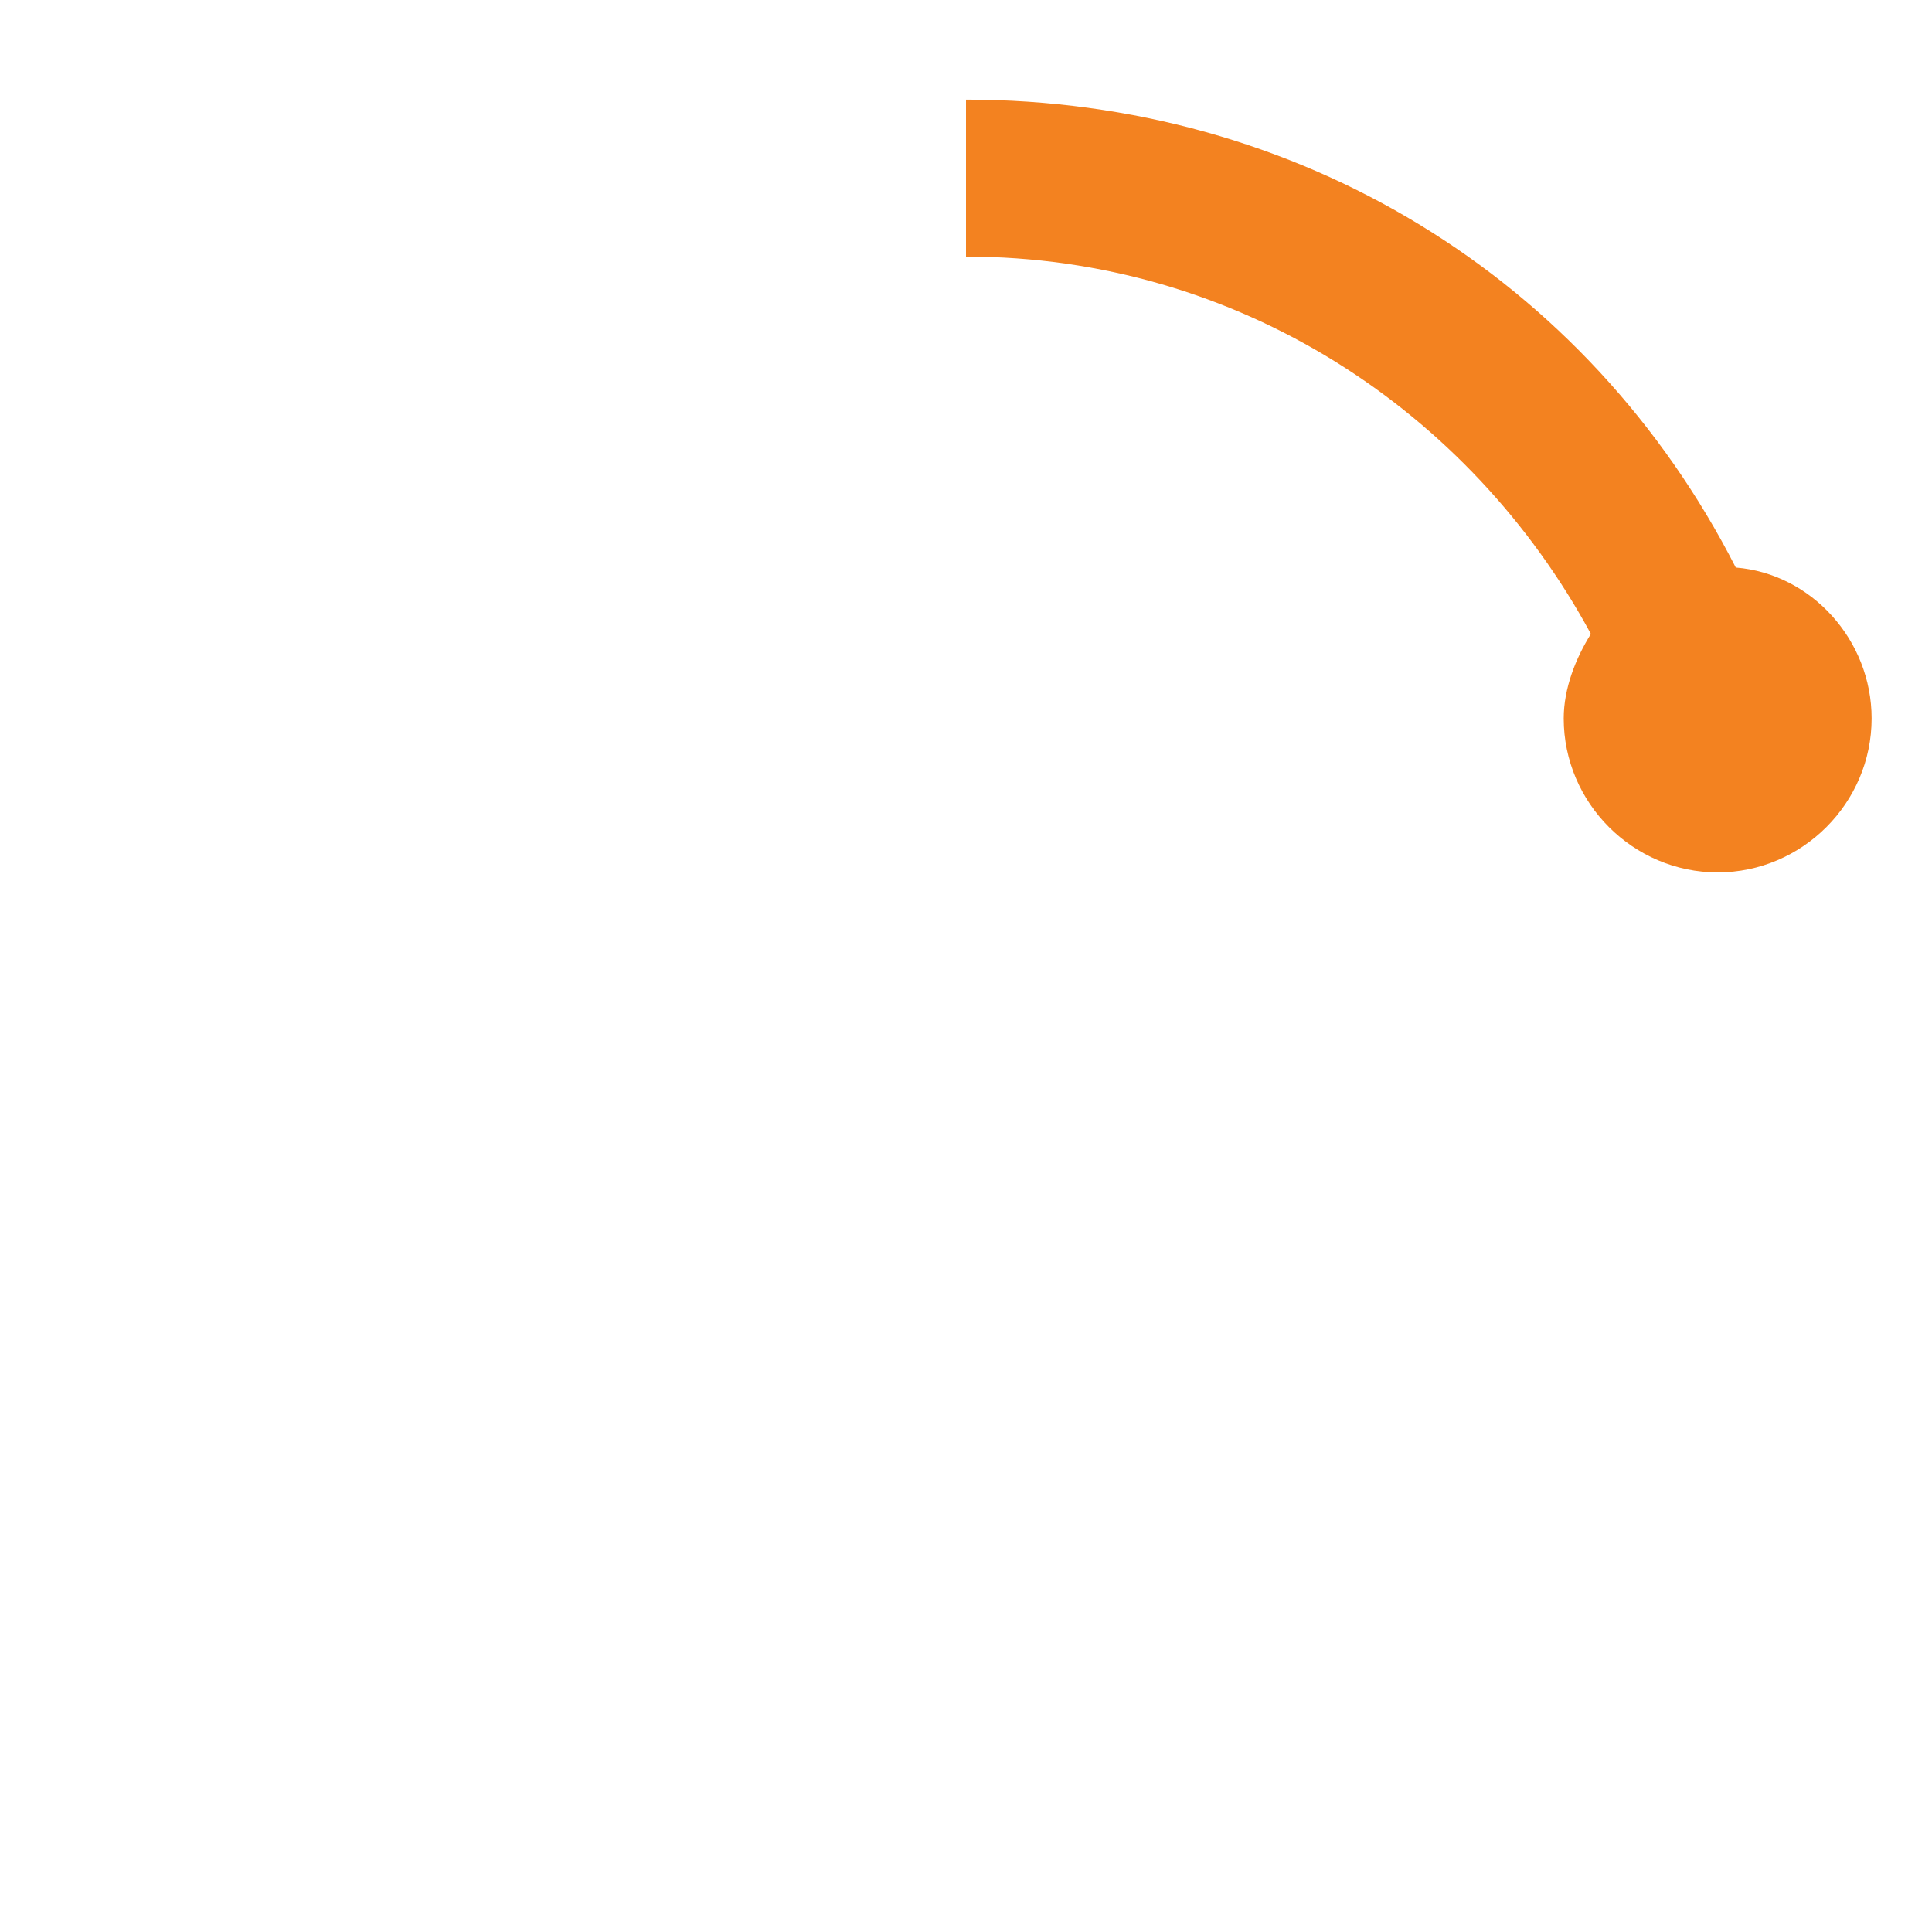
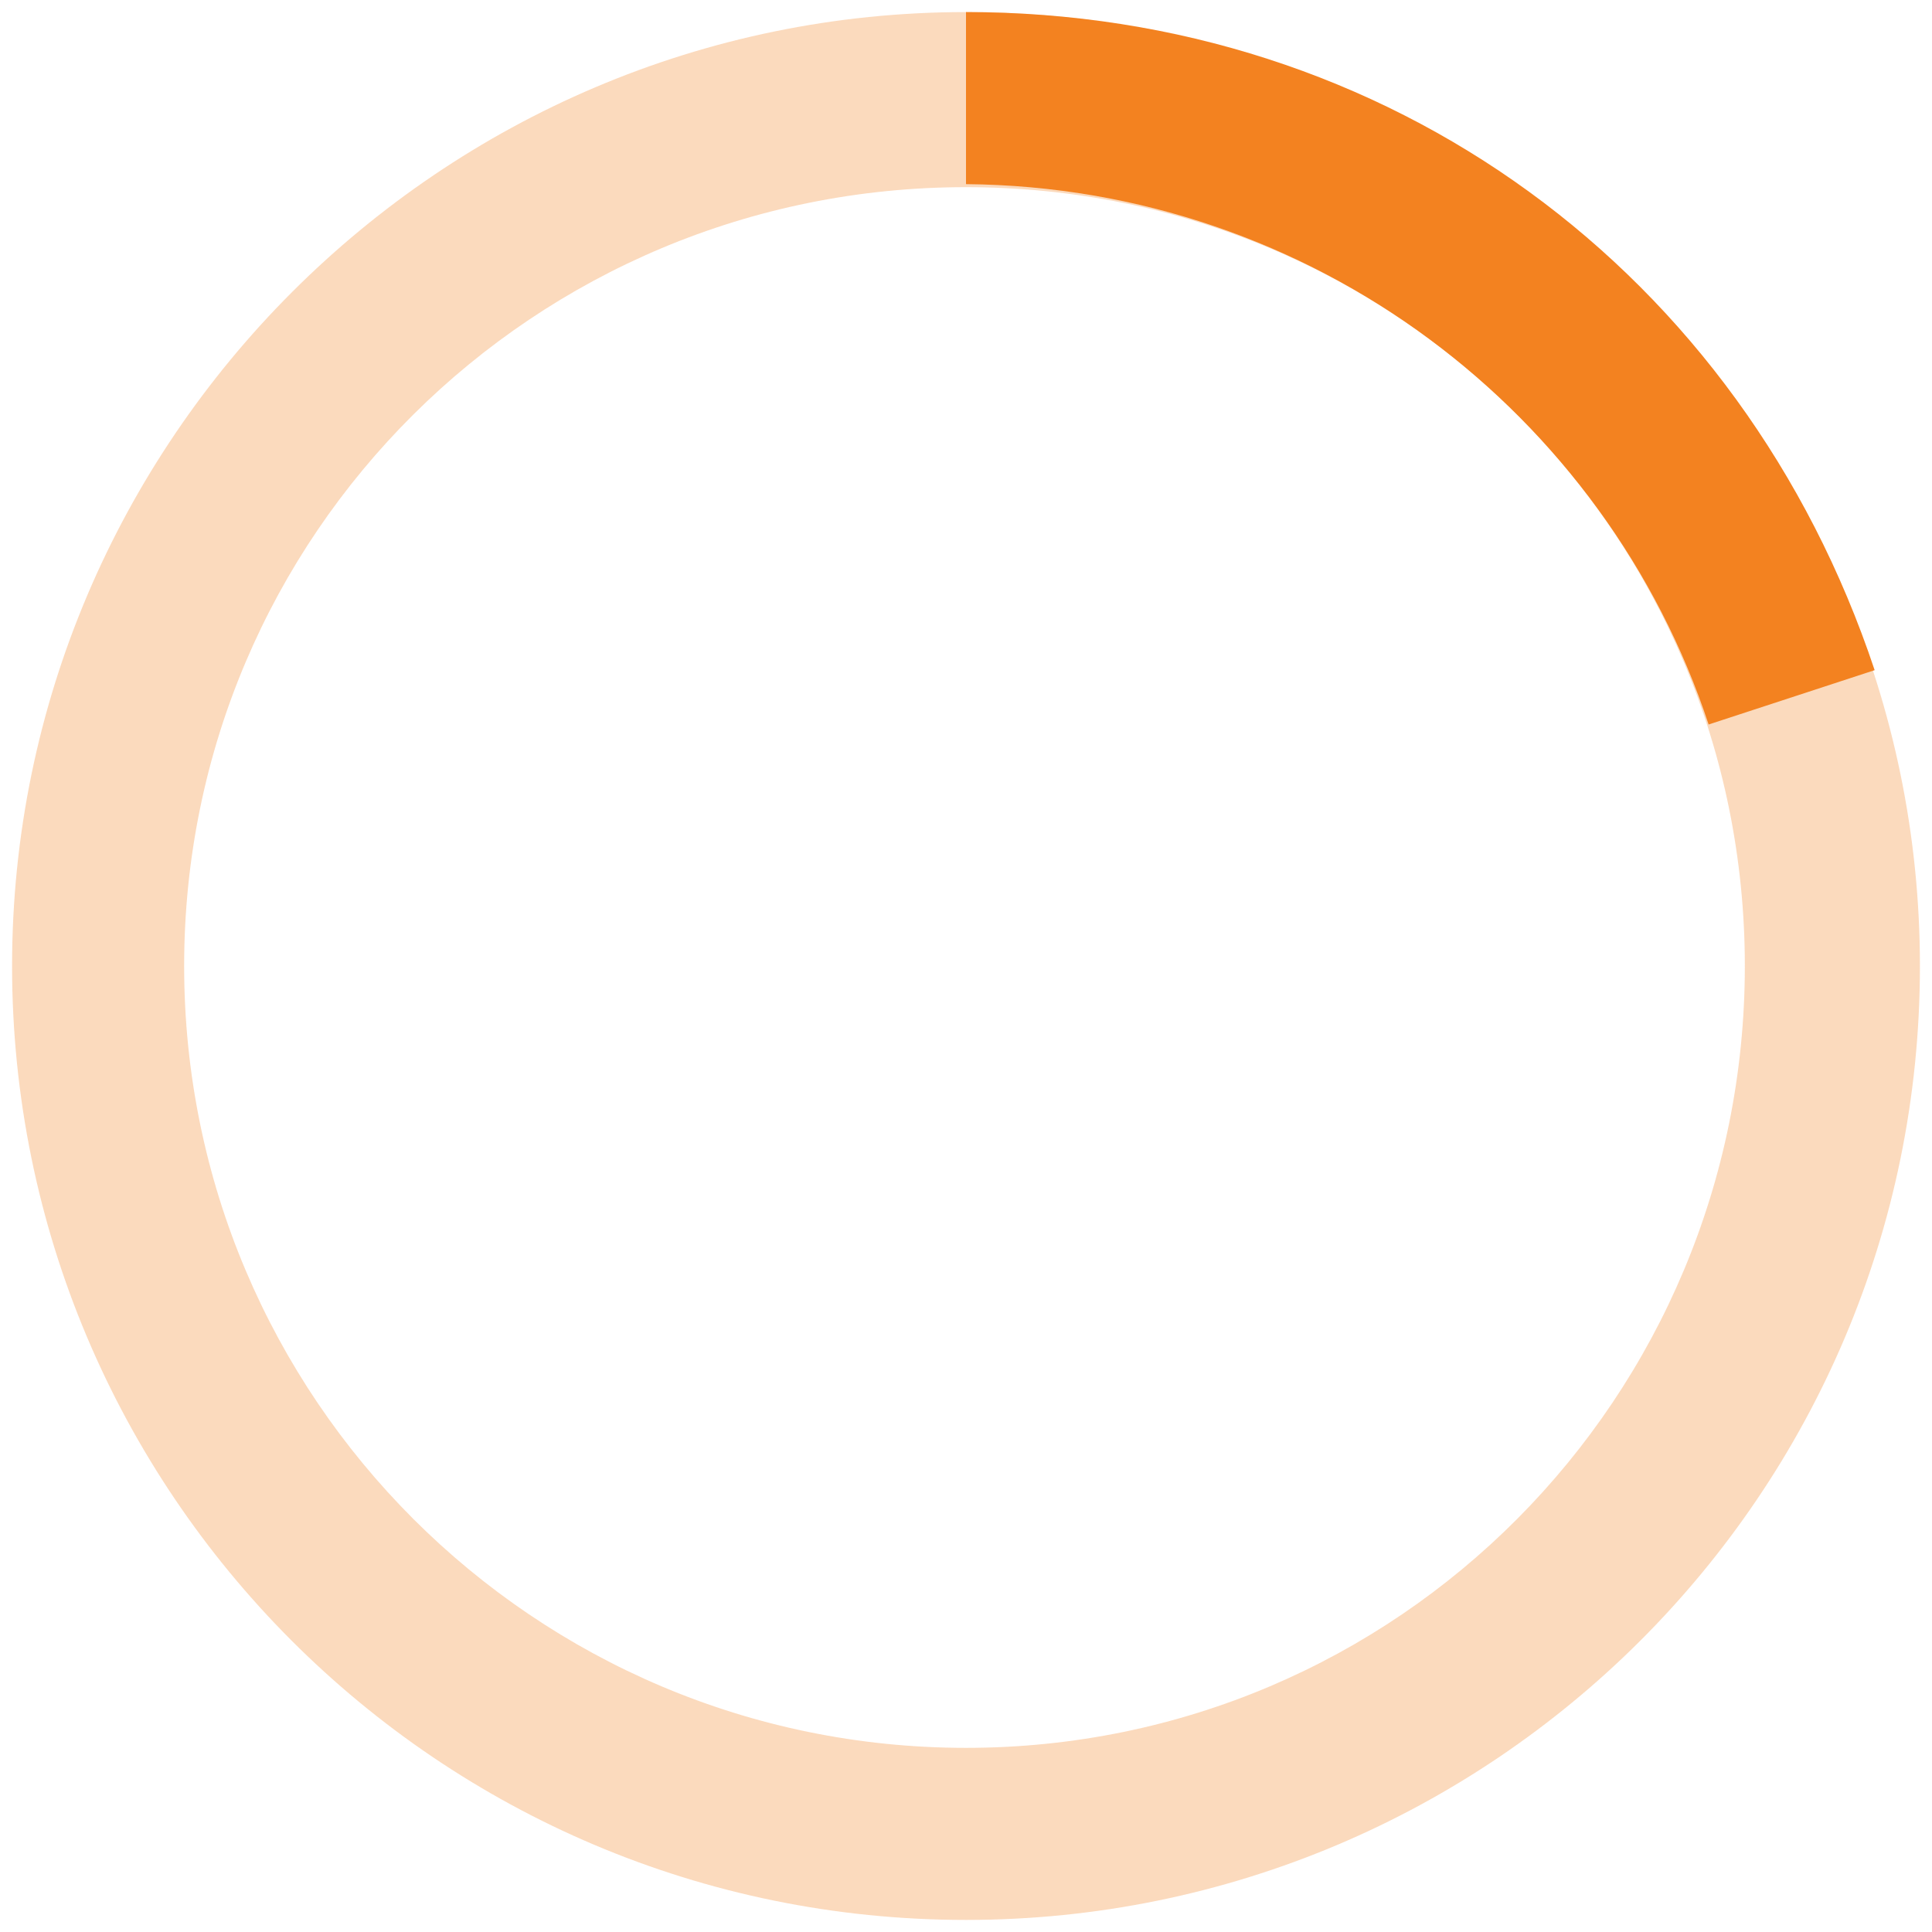
<svg xmlns="http://www.w3.org/2000/svg" version="1.1" id="Layer_1" x="0px" y="0px" viewBox="0 0 64 64" style="enable-background:new 0 0 64 64;" xml:space="preserve">
  <style type="text/css">
- 	.st0{fill:#F38220;}
+ 	.st0{opacity:0.3;fill:#F38220;enable-background:new    ;}
+ 	.st1{fill:#F38220;}
</style>
-   <path class="st0" d="M57.5,18.8C52.6,9.2,43,3.3,32,3.3v5.2c9,0,16.7,5.1,20.7,12.5c0,0,0,0,0,0c-0.5,0.8-0.9,1.8-0.9,2.8  c0,2.8,2.3,5.1,5.1,5.1c2.8,0,5.1-2.3,5.1-5.1C62,21.2,60,19,57.5,18.8z" />
+   <path class="st0" d="M32,0.4C14.6,0.4,0.4,14.6,0.4,32S14.5,63.6,32,63.6c17.4,0,31.6-14.1,31.6-31.6C63.6,14.6,49.4,0.4,32,0.4z   M32,57.9C17.7,57.9,6.1,46.3,6.1,32S17.7,6.2,32,6.2S57.8,17.7,57.8,32S46.3,57.9,32,57.9z" />
+   <g>
+     <path class="st1" d="M56.6,24l5.5-1.8C57.7,9,46,0.4,32,0.4v5.7C43.5,6.2,53.2,13.7,56.6,24z" />
+   </g>
</svg>
